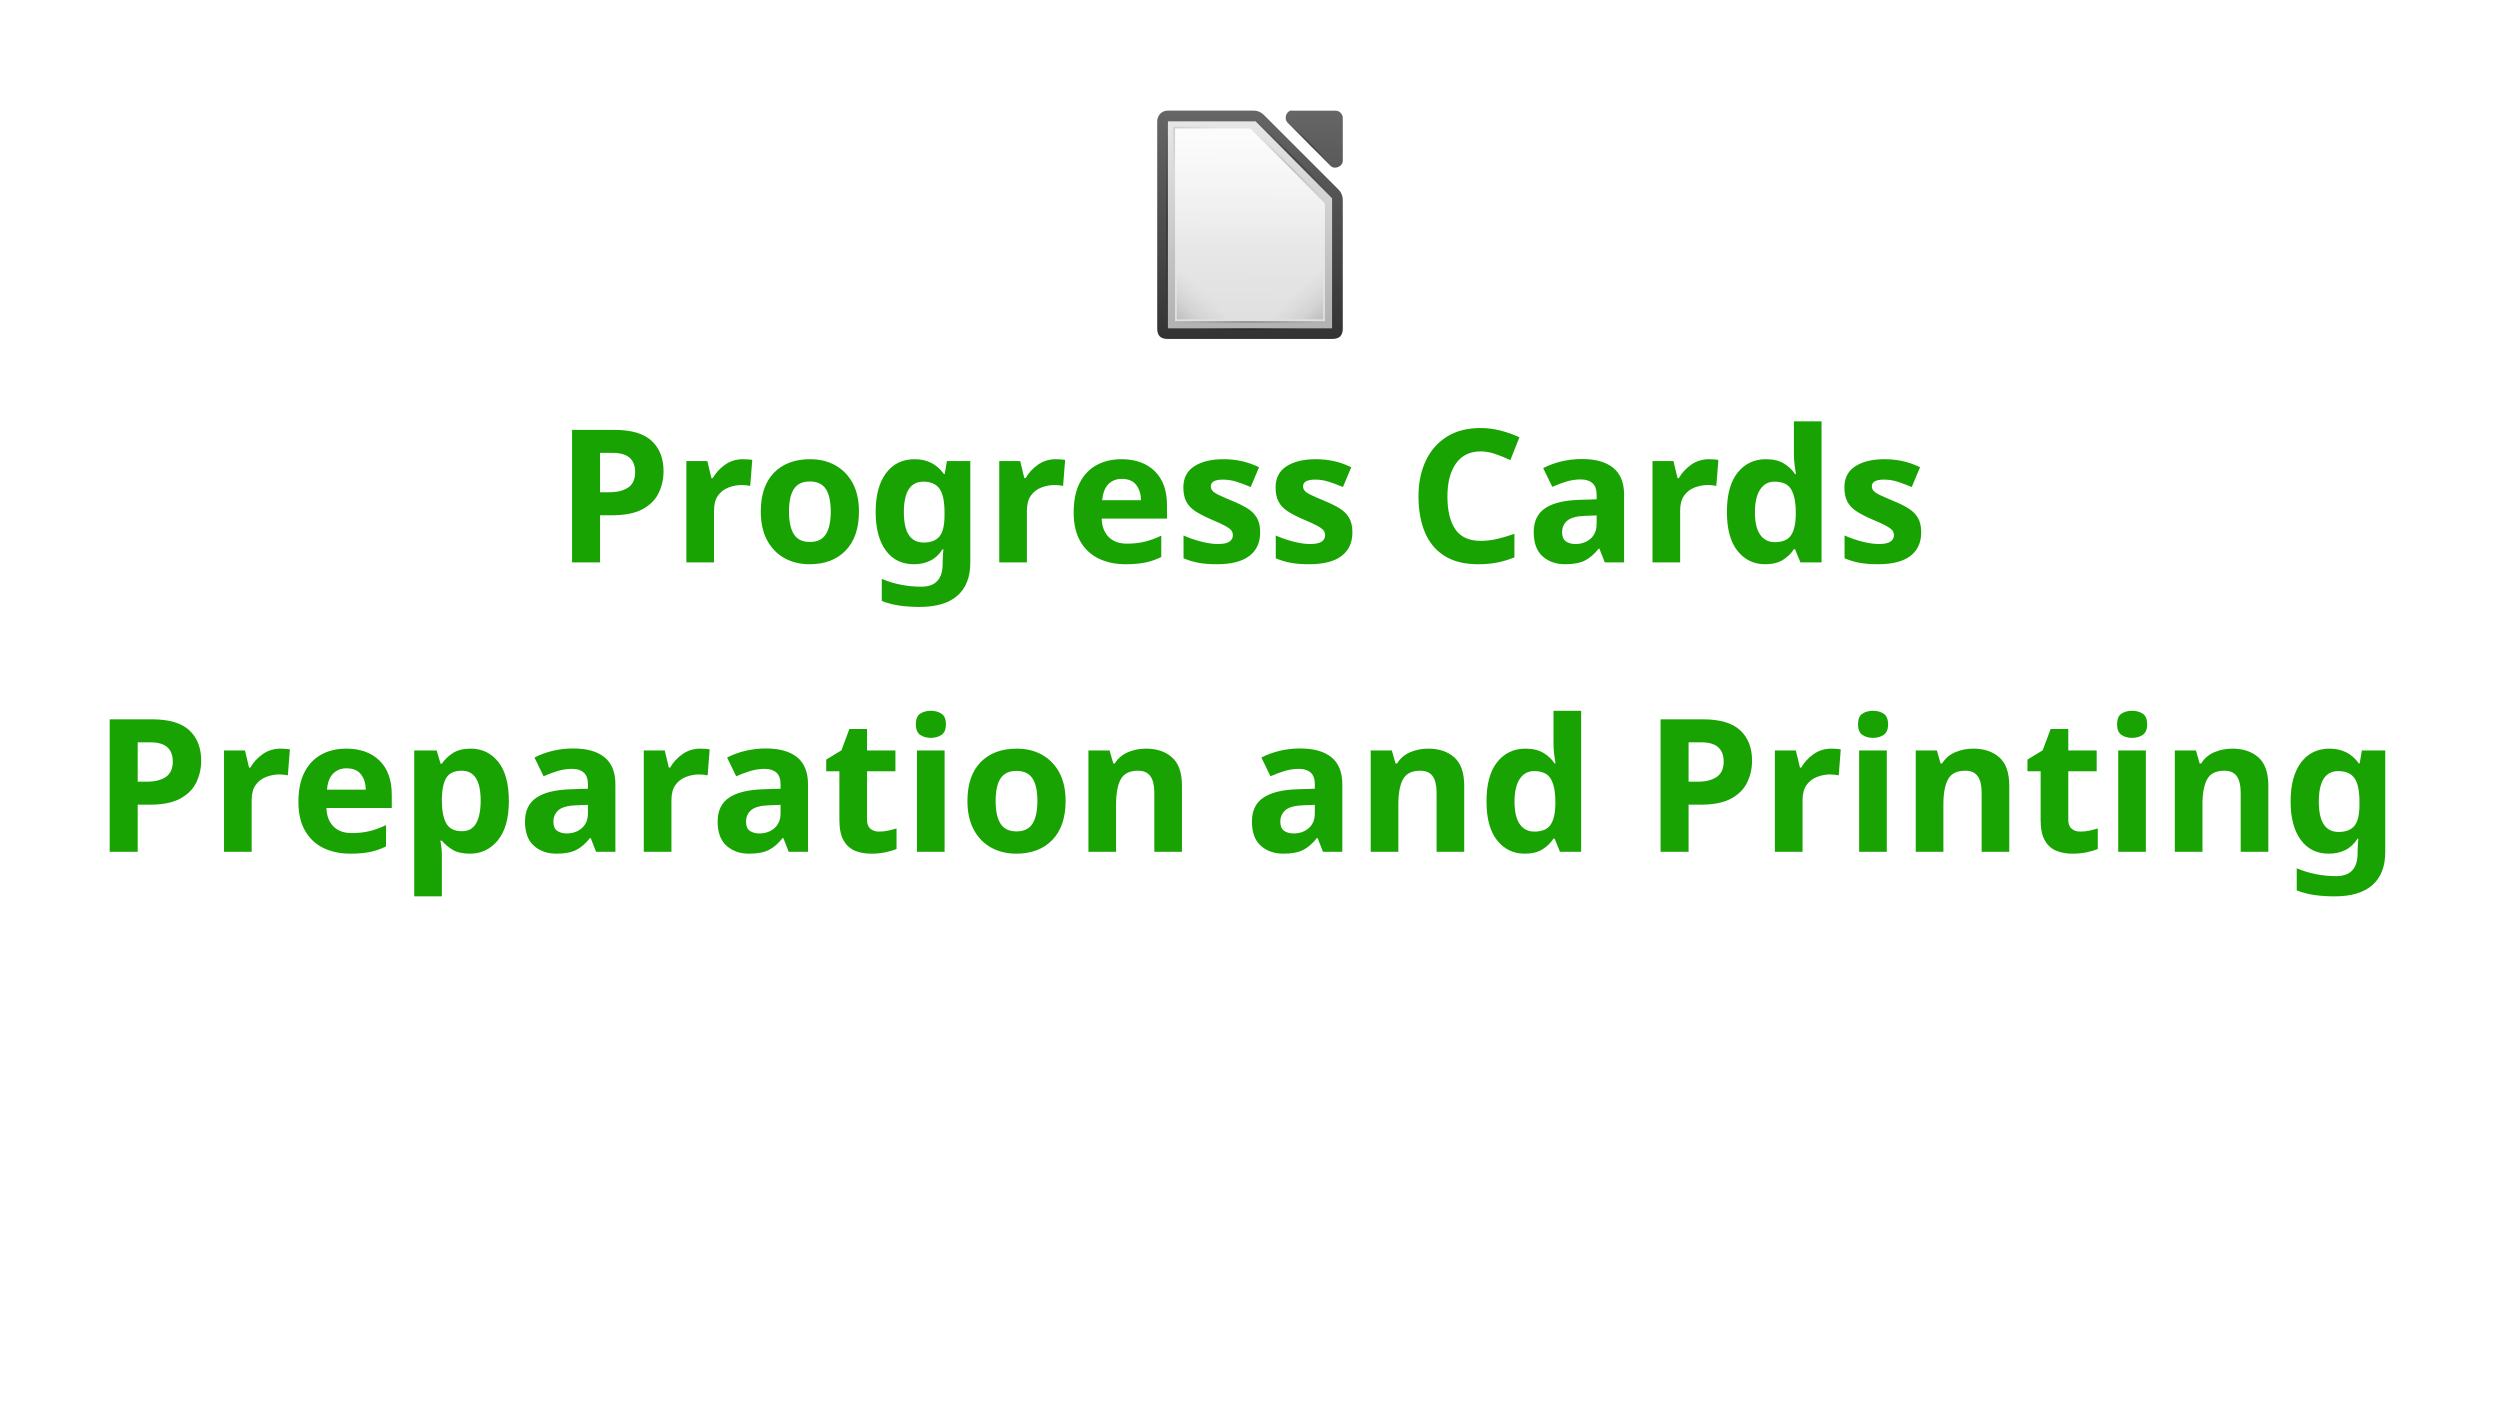
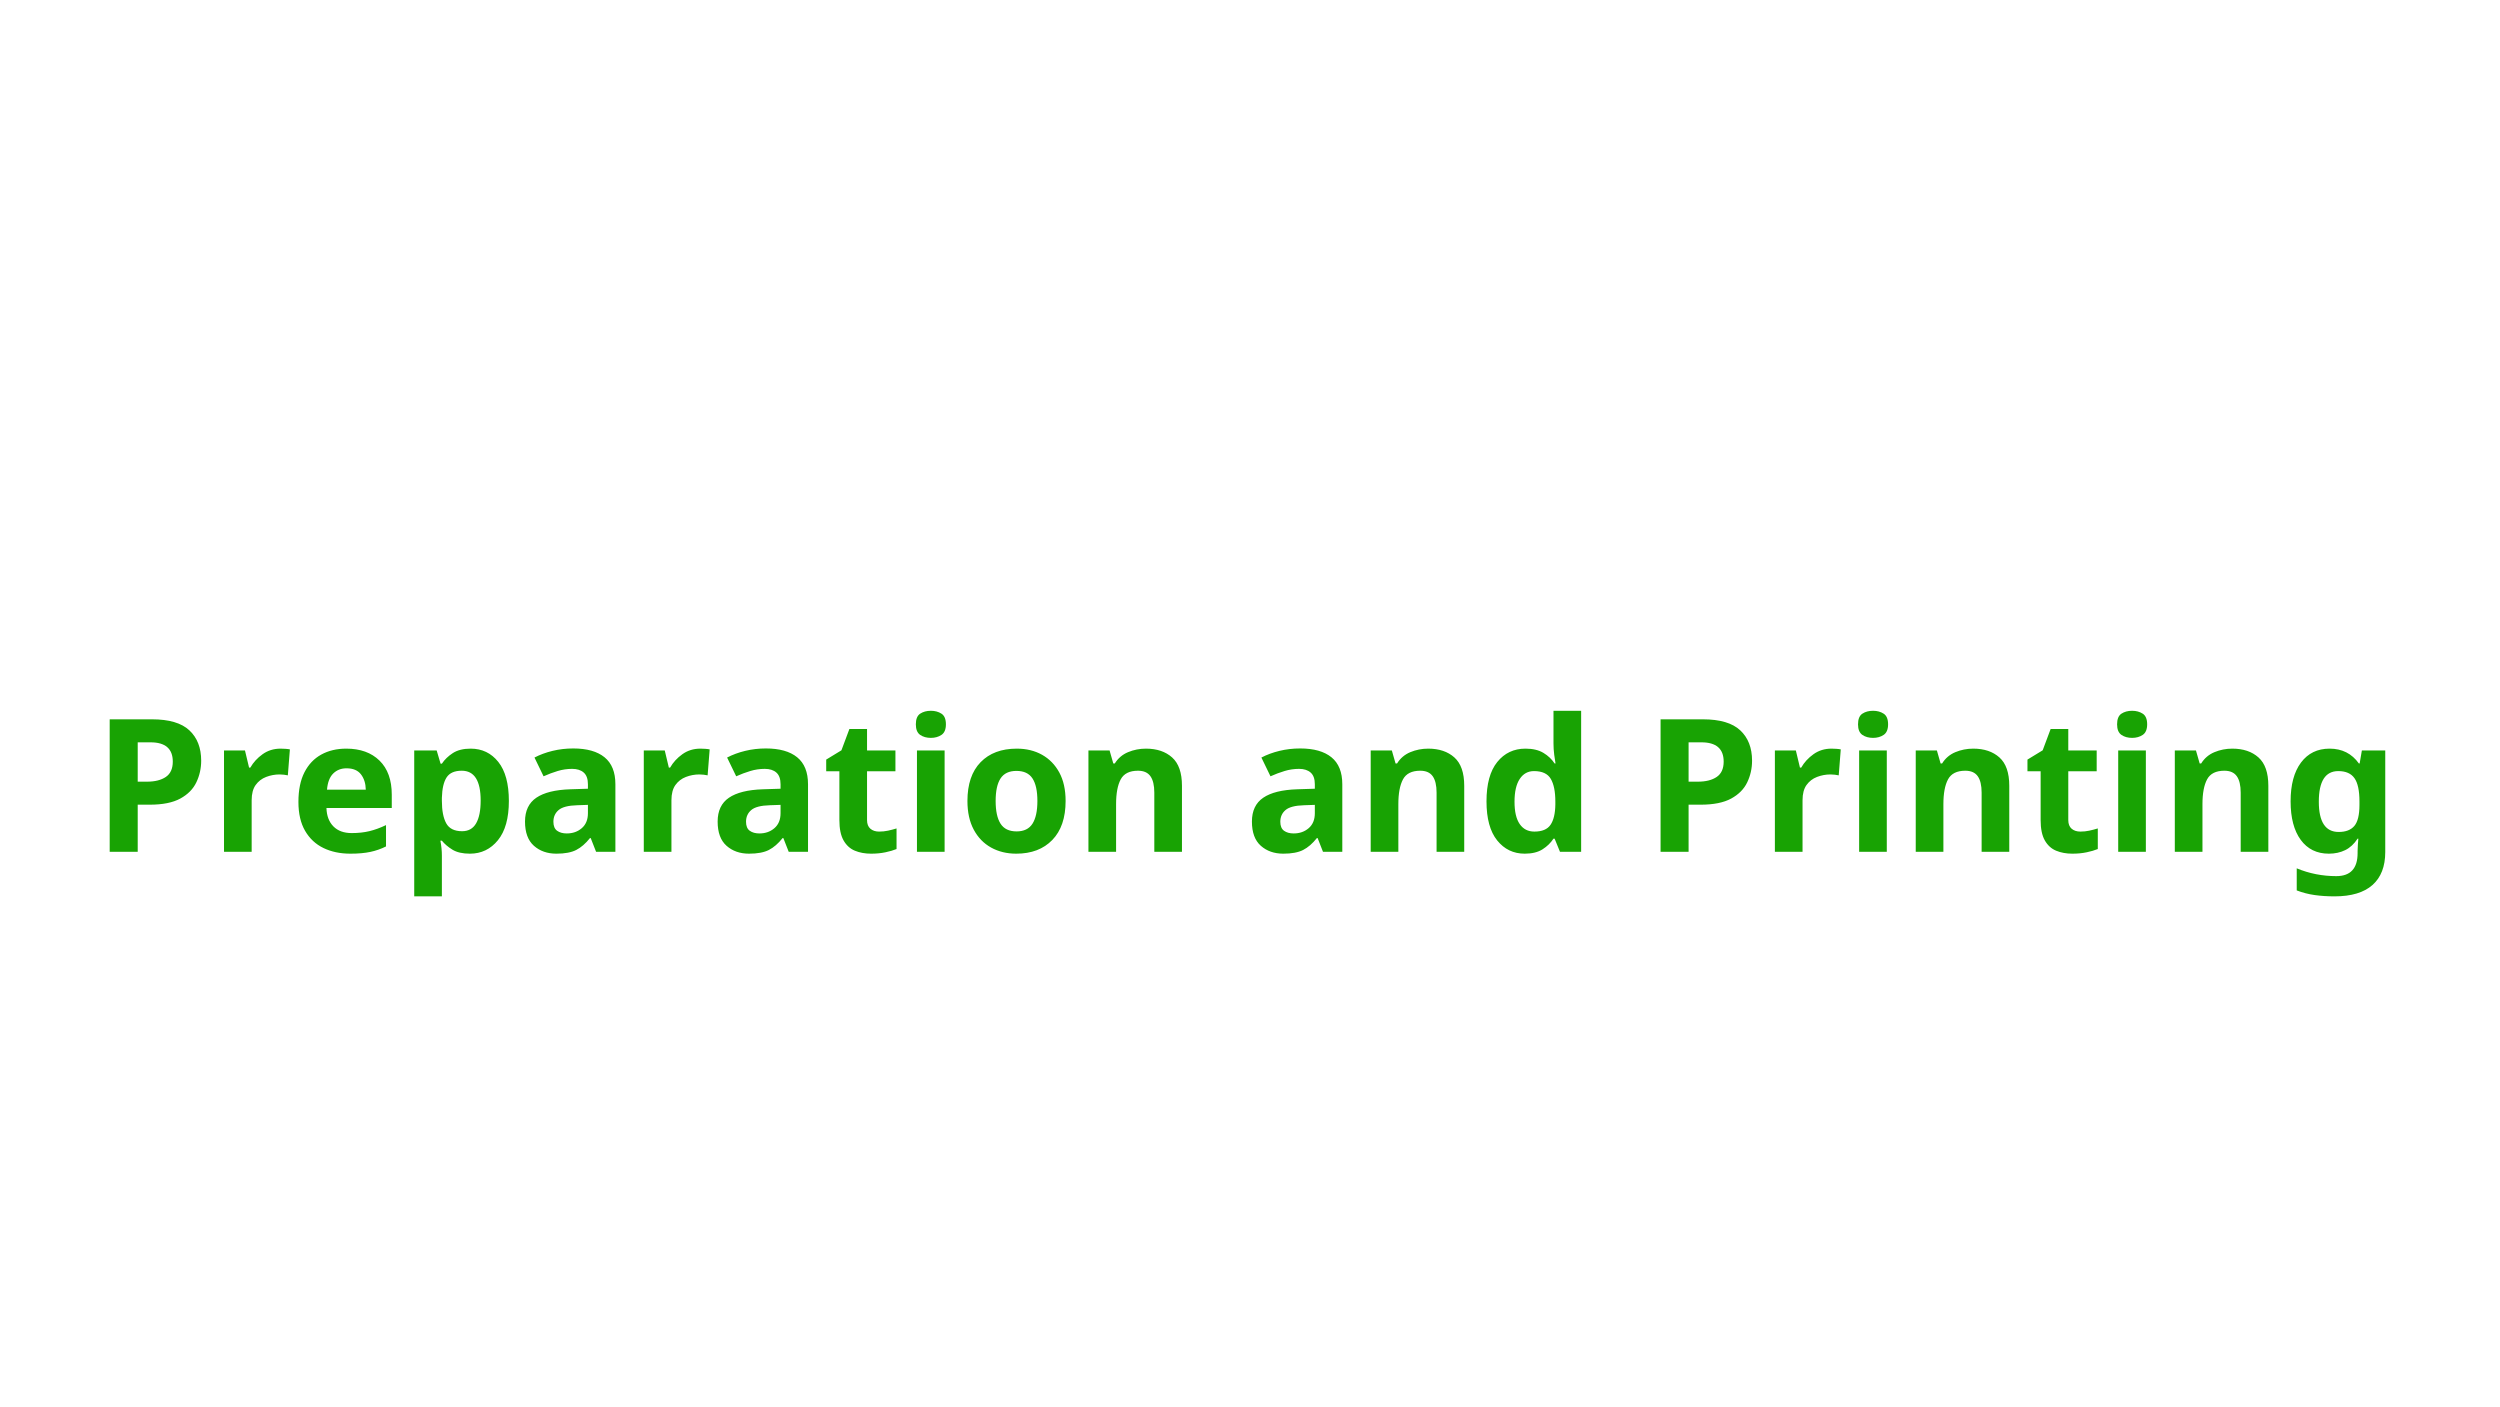
- <svg xmlns="http://www.w3.org/2000/svg" xmlns:xlink="http://www.w3.org/1999/xlink" width="1920mm" height="1080mm" viewBox="0 0 6803.149 3826.772" id="svg4145" version="1.1">
+ <svg xmlns="http://www.w3.org/2000/svg" width="1920mm" height="1080mm" viewBox="0 0 6803.149 3826.772" id="svg4145" version="1.1">
  <defs id="defs4147">
    <linearGradient id="linearGradient4274-3-3">
      <stop id="stop4276-8-6" offset="0" style="stop-color:#333333;stop-opacity:1" />
      <stop id="stop4278-0-0" offset="1" style="stop-color:#808080;stop-opacity:1" />
    </linearGradient>
    <filter style="color-interpolation-filters:sRGB" id="filter4026-4-0">
      <feGaussianBlur id="feGaussianBlur4028-7-2" stdDeviation="1" result="result8" />
      <feOffset id="feOffset4030-6-8" dx="1" dy="1" result="result11" />
      <feComposite id="feComposite4032-8-3" in2="result11" result="result6" in="SourceGraphic" operator="in" />
      <feFlood id="feFlood4034-9-5" result="result10" in="result6" flood-opacity="1" flood-color="rgb(51,51,51)" />
      <feBlend id="feBlend4036-0-9" in2="result10" mode="normal" in="result6" result="result12" />
      <feComposite id="feComposite4038-6-0" in2="SourceGraphic" result="result2" operator="in" />
    </filter>
    <filter style="color-interpolation-filters:sRGB" id="filter4195-6-9">
      <feGaussianBlur result="result8" stdDeviation="1" id="feGaussianBlur4197-5-0" />
      <feOffset result="result11" dy="1" dx="1" id="feOffset4199-2-0" />
      <feComposite operator="in" in="SourceGraphic" result="result6" in2="result11" id="feComposite4201-6-3" />
      <feFlood flood-color="rgb(16,104,2)" flood-opacity="1" in="result6" result="result10" id="feFlood4203-5-0" />
      <feBlend result="result12" in="result6" mode="normal" in2="result10" id="feBlend4205-8-6" />
      <feComposite operator="in" result="result2" in2="SourceGraphic" id="feComposite4207-7-8" />
    </filter>
-     <linearGradient id="linearGradient10292-1-5">
-       <stop id="stop10294-4-6" offset="0" style="stop-color: rgb(102, 102, 102); stop-opacity: 1;" />
-       <stop id="stop10296-2-9" offset="1" style="stop-color: rgb(51, 51, 51); stop-opacity: 1;" />
-     </linearGradient>
    <linearGradient id="linearGradient10286-3-7">
      <stop id="stop10288-4-3" offset="0" style="stop-color: rgb(179, 179, 179); stop-opacity: 1;" />
      <stop id="stop10290-0-0" offset="1" style="stop-color: rgb(230, 230, 230); stop-opacity: 1;" />
    </linearGradient>
    <linearGradient id="linearGradient15606-06-7">
      <stop style="stop-color: rgb(255, 255, 255); stop-opacity: 0.588;" offset="0" id="stop15608-2-4" />
      <stop style="stop-color: rgb(255, 255, 255); stop-opacity: 0.863;" offset="1" id="stop15610-2-8" />
-     </linearGradient>
-     <linearGradient id="linearGradient8074-1-3">
-       <stop style="stop-color: rgb(0, 0, 0); stop-opacity: 0;" offset="0" id="stop8076-18-0" />
-       <stop id="stop8078-0-7" offset="0.493" style="stop-color: rgb(0, 0, 0); stop-opacity: 1;" />
-       <stop style="stop-color: rgb(0, 0, 0); stop-opacity: 0;" offset="1" id="stop8080-6-2" />
-     </linearGradient>
-     <linearGradient id="linearGradient7931-6-2">
-       <stop id="stop7933-6-8" offset="0" style="stop-color: rgb(0, 0, 0); stop-opacity: 1;" />
-       <stop style="stop-color: rgb(0, 0, 0); stop-opacity: 0.361;" offset="0.455" id="stop7968-0-0" />
-       <stop id="stop7935-0-6" offset="1" style="stop-color: rgb(0, 0, 0); stop-opacity: 0;" />
-     </linearGradient>
-     <linearGradient id="linearGradient7303-8-3">
-       <stop style="stop-color: rgb(0, 0, 0); stop-opacity: 1;" offset="0" id="stop7305-7-7" />
-       <stop style="stop-color: rgb(0, 0, 0); stop-opacity: 0;" offset="1" id="stop7307-0-1" />
    </linearGradient>
    <filter style="color-interpolation-filters:sRGB" id="filter4026-4-0-2-4">
      <feGaussianBlur id="feGaussianBlur4028-7-2-3-3" stdDeviation="1" result="result8" />
      <feOffset id="feOffset4030-6-8-6-0" dx="1" dy="1" result="result11" />
      <feComposite id="feComposite4032-8-3-3-8" in2="result11" result="result6" in="SourceGraphic" operator="in" />
      <feFlood id="feFlood4034-9-5-5-1" result="result10" in="result6" flood-opacity="1" flood-color="rgb(51,51,51)" />
      <feBlend id="feBlend4036-0-9-5-0" in2="result10" mode="normal" in="result6" result="result12" />
      <feComposite id="feComposite4038-6-0-7-1" in2="SourceGraphic" result="result2" operator="in" />
    </filter>
    <filter style="color-interpolation-filters:sRGB" id="filter4195-6-9-8-7">
      <feGaussianBlur result="result8" stdDeviation="1" id="feGaussianBlur4197-5-0-4-6" />
      <feOffset result="result11" dy="1" dx="1" id="feOffset4199-2-0-6-6" />
      <feComposite operator="in" in="SourceGraphic" result="result6" in2="result11" id="feComposite4201-6-3-3-7" />
      <feFlood flood-color="rgb(16,104,2)" flood-opacity="1" in="result6" result="result10" id="feFlood4203-5-0-0-4" />
      <feBlend result="result12" in="result6" mode="normal" in2="result10" id="feBlend4205-8-6-7-1" />
      <feComposite operator="in" result="result2" in2="SourceGraphic" id="feComposite4207-7-8-7-0" />
    </filter>
-     <linearGradient xlink:href="#linearGradient10292-1-5" id="linearGradient4627" gradientUnits="userSpaceOnUse" gradientTransform="matrix(1,0,0,1.00011,0,-0.10551)" x1="121.306" y1="976.378" x2="121.306" y2="992.424" />
-     <linearGradient xlink:href="#linearGradient10292-1-5" id="linearGradient4629" gradientUnits="userSpaceOnUse" gradientTransform="matrix(1.00399,0,0,1.00959,-1.49914,-9.36636)" x1="110.969" y1="976.3" x2="110.969" y2="992.375" />
-     <linearGradient xlink:href="#linearGradient10292-1-5" id="linearGradient4631" gradientUnits="userSpaceOnUse" x1="110.969" y1="976.3" x2="110.969" y2="992.375" />
-     <linearGradient xlink:href="#linearGradient10286-3-7" id="linearGradient4633" gradientUnits="userSpaceOnUse" gradientTransform="matrix(7.979,0,0,8.01241,-2383.56,-3106.47)" x1="294.343" y1="256.581" x2="294.418" y2="243.139" />
-     <linearGradient xlink:href="#linearGradient15606-06-7" id="linearGradient4635" gradientUnits="userSpaceOnUse" gradientTransform="matrix(4,0,0,4,-875,1971.91)" x1="209.062" y1="-765.461" x2="209.062" y2="-781.623" />
-     <linearGradient xlink:href="#linearGradient8074-1-3" id="linearGradient4637" gradientUnits="userSpaceOnUse" gradientTransform="matrix(0.370572,0.370572,-0.707107,0.707107,-1492.731,-368.4814)" x1="78.822" y1="-1194.638" x2="144" y2="-1194.638" />
-     <linearGradient xlink:href="#linearGradient8074-1-3" id="linearGradient4639" gradientUnits="userSpaceOnUse" gradientTransform="matrix(0.370572,0.370572,-0.707107,0.707107,-1492.731,-351.4814)" x1="30.744" y1="-1194.638" x2="144" y2="-1194.638" />
-     <linearGradient xlink:href="#linearGradient8074-1-3" id="linearGradient4641" gradientUnits="userSpaceOnUse" gradientTransform="matrix(0.677019,0,0,0.999984,-1170.14,1881.622)" x1="-17" y1="-1194.638" x2="144" y2="-1194.638" />
-     <linearGradient xlink:href="#linearGradient8074-1-3" id="linearGradient4643" gradientUnits="userSpaceOnUse" gradientTransform="matrix(0.341615,0,0,0.999984,619.8098,2262.27)" x1="-17" y1="-1194.638" x2="144" y2="-1194.638" />
-     <linearGradient xlink:href="#linearGradient7931-6-2" id="linearGradient4645" gradientUnits="userSpaceOnUse" gradientTransform="matrix(0.390244,0,0,0.390244,622.6852,-608.2284)" x1="152" y1="-1192.638" x2="113.882" y2="-1230.756" />
-     <linearGradient xlink:href="#linearGradient7931-6-2" id="linearGradient4647" gradientUnits="userSpaceOnUse" gradientTransform="matrix(0.390244,0,0,0.390244,-659.3194,-608.2284)" x1="152" y1="-1192.638" x2="113.882" y2="-1230.756" />
-     <linearGradient xlink:href="#linearGradient7303-8-3" id="linearGradient4649" gradientUnits="userSpaceOnUse" gradientTransform="matrix(1,0,0,-1,-1049.002,-880.5874)" x1="364.867" y1="300.819" x2="377.852" y2="287.834" />
-     <linearGradient xlink:href="#linearGradient8074-1-3" id="linearGradient4651" gradientUnits="userSpaceOnUse" gradientTransform="matrix(0.370572,0.370572,-0.707107,0.707107,-1494.731,-346.4814)" x1="30.744" y1="-1194.638" x2="144" y2="-1194.638" />
-     <linearGradient xlink:href="#linearGradient8074-1-3" id="linearGradient4653" gradientUnits="userSpaceOnUse" gradientTransform="matrix(0.521722,0,0,1,-674.133,121.9896)" x1="-17" y1="-1194.638" x2="144" y2="-1194.638" />
  </defs>
  <g id="layer1" transform="translate(0,2774.409)">
-     <g id="g10483" style="display:inline" transform="matrix(4.855901,0,0,4.855901,6514.208,3308.038)">
-       <g transform="translate(-642.0023,-24.01044)" style="display:inline" id="g5171-2">
-         <g style="display:inline;fill:url(#linearGradient4631);fill-opacity:1" id="g25513-7" transform="matrix(7.99974,0,0,7.9969,-938.968,-8974.56)">
-           <path style="color:#000000;font-style:normal;font-variant:normal;font-weight:normal;font-stretch:normal;font-size:medium;line-height:normal;font-family:'Andale Mono';text-indent:0pt;text-align:start;text-decoration:none;text-decoration-line:none;letter-spacing:normal;word-spacing:normal;text-transform:none;direction:ltr;text-anchor:start;display:inline;overflow:visible;visibility:visible;fill:url(#linearGradient4627);fill-opacity:1;stroke:none;stroke-width:2;marker:none" d="m 111,977.123 0,14.502 c 5e-5,0.524 0.226,0.75 0.75,0.75 l 11.5,0 c 0.524,-5e-5 0.75,-0.226 0.75,-0.75 l 0,-8.981 c 0.006,-0.264 -0.098,-0.529 -0.281,-0.719 l -5.27,-5.271 c -0.19,-0.184 -0.455,-0.287 -0.719,-0.281 l -5.98,0 c -0.519,0 -0.752,0.436 -0.75,0.75 z" id="path25515-5" />
-           <path style="color:#000000;font-style:normal;font-variant:normal;font-weight:normal;font-stretch:normal;font-size:medium;line-height:normal;font-family:'Andale Mono';text-indent:0pt;text-align:start;text-decoration:none;text-decoration-line:none;letter-spacing:normal;word-spacing:normal;text-transform:none;direction:ltr;text-anchor:start;display:inline;overflow:visible;visibility:visible;fill:url(#linearGradient4629);fill-opacity:1;fill-rule:nonzero;stroke:none;stroke-width:1;marker:none" d="m 120.329,976.376 c -0.333,0.107 -0.445,0.613 -0.188,0.852 l 3.012,3.029 c 0.278,0.265 0.832,0.038 0.847,-0.347 l 0,-3.029 c -3e-5,-0.264 -0.239,-0.505 -0.502,-0.505 l -3.012,0 c -0.052,-0.008 -0.105,-0.008 -0.157,0 z" id="path25517-1" />
-         </g>
-         <path style="color:#000000;font-style:normal;font-variant:normal;font-weight:normal;font-stretch:normal;font-size:medium;line-height:normal;font-family:'Andale Mono';text-indent:0pt;text-align:start;text-decoration:none;text-decoration-line:none;letter-spacing:normal;word-spacing:normal;text-transform:none;direction:ltr;text-anchor:start;display:inline;overflow:visible;visibility:visible;fill:url(#linearGradient4633);fill-opacity:1;fill-rule:nonzero;stroke:none;stroke-width:1;marker:none" d="m -45,-1160.577 0,2 0,112 0,2 2,0 87.998,0 2,0 0,-2 0,-70 0,-0.875 -0.625,-0.625 -41.749,-42 -0.5,-0.5 -0.875,0 -46.249,0 -2,0 z" id="path25519-9" />
-         <path id="path25521-0" d="m -41,-1156.577 42.234,0 41.764,42 0,66 -83.997,0 0,-108 z" style="display:inline;fill:url(#linearGradient4635);fill-opacity:1;stroke:none" />
-       </g>
-       <path id="path20877-0" d="m -618.295,-1183.517 23.662,23.662 -0.707,0.707 -23.662,-23.662 z" style="color:#000000;display:inline;overflow:visible;visibility:visible;opacity:0.25;fill:url(#linearGradient4637);fill-opacity:1;fill-rule:nonzero;stroke:none;stroke-width:1;marker:none" />
-       <path style="color:#000000;display:inline;overflow:visible;visibility:visible;opacity:0.25;fill:url(#linearGradient4639);fill-opacity:1;fill-rule:nonzero;stroke:none;stroke-width:1;marker:none" d="m -636.295,-1184.517 41.662,41.662 -0.707,0.707 -41.662,-41.662 z" id="path20879-6" />
-       <rect style="color:#000000;display:inline;overflow:visible;visibility:visible;opacity:0.25;fill:url(#linearGradient4641);fill-opacity:1;fill-rule:nonzero;stroke:none;stroke-width:1;marker:none" id="rect20881-2" width="109" height="1" x="-1181.648" y="687.002" transform="matrix(0,1,-1,0,0,0)" />
-       <rect transform="scale(-1,-1)" y="1067.648" x="614.002" height="1" width="55" id="rect20883-0" style="color:#000000;display:inline;overflow:visible;visibility:visible;opacity:0.25;fill:url(#linearGradient4643);fill-opacity:1;fill-rule:nonzero;stroke:none;stroke-width:1;marker:none" />
-       <rect y="-1105.648" x="650.002" height="32" width="32" id="rect20885-2" style="color:#000000;display:inline;overflow:visible;visibility:visible;opacity:0.15;fill:url(#linearGradient4645);fill-opacity:1;fill-rule:nonzero;stroke:none;stroke-width:2;marker:none" transform="scale(-1,1)" />
-       <rect style="color:#000000;display:inline;overflow:visible;visibility:visible;opacity:0.15;fill:url(#linearGradient4647);fill-opacity:1;fill-rule:nonzero;stroke:none;stroke-width:2;marker:none" id="rect20887-4" width="32" height="32" x="-632.002" y="-1105.648" />
-       <path id="path20889-9" d="m -684.002,-1156.587 0,-24 0,-1 1,0 24,0 0,1 -24,0 0,24 z" style="color:#000000;display:inline;overflow:visible;visibility:visible;opacity:0.1;fill:url(#linearGradient4649);fill-opacity:1;fill-rule:nonzero;stroke:none;stroke-width:2;marker:none" />
-       <path id="path20891-9" d="m -638.295,-1179.517 41.662,41.662 -0.707,0.707 -41.662,-41.662 z" style="color:#000000;display:inline;overflow:visible;visibility:visible;opacity:0.1;fill:url(#linearGradient4651);fill-opacity:1;fill-rule:nonzero;stroke:none;stroke-width:1;marker:none" />
-       <rect y="-1072.648" x="-683.002" height="1" width="83.997" id="rect20893-9" style="color:#000000;display:inline;overflow:visible;visibility:visible;opacity:0.2;fill:url(#linearGradient4653);fill-opacity:1;fill-rule:nonzero;stroke:none;stroke-width:1;marker:none" />
-     </g>
-     <text xml:space="preserve" style="font-style:normal;font-weight:normal;font-size:505.007px;line-height:125%;font-family:sans-serif;text-align:start;letter-spacing:0px;word-spacing:0px;writing-mode:lr-tb;text-anchor:start;fill:#18a303;fill-opacity:1;stroke:none;stroke-width:1px;stroke-linecap:butt;stroke-linejoin:miter;stroke-opacity:1" x="1511.249" y="-1244.008" id="text4675">
-       <tspan id="tspan4677" x="1511.249" y="-1244.008" style="font-style:normal;font-variant:normal;font-weight:bold;font-stretch:normal;font-size:505.007px;line-height:125%;font-family:'Noto Sans';-inkscape-font-specification:'Noto Sans, Bold';text-align:start;writing-mode:lr-tb;text-anchor:start;fill:#18a303;fill-opacity:1">Progress Cards</tspan>
-     </text>
    <text xml:space="preserve" style="font-style:normal;font-weight:normal;font-size:505.007px;line-height:125%;font-family:sans-serif;text-align:start;letter-spacing:0px;word-spacing:0px;writing-mode:lr-tb;text-anchor:start;fill:#18a303;fill-opacity:1;stroke:none;stroke-width:1px;stroke-linecap:butt;stroke-linejoin:miter;stroke-opacity:1" x="253.047" y="-456.385" id="text4675-3">
      <tspan id="tspan4677-6" x="253.047" y="-456.385" style="font-style:normal;font-variant:normal;font-weight:bold;font-stretch:normal;font-size:505.007px;line-height:125%;font-family:'Noto Sans';-inkscape-font-specification:'Noto Sans, Bold';text-align:start;writing-mode:lr-tb;text-anchor:start;fill:#18a303;fill-opacity:1">Preparation and Printing</tspan>
    </text>
  </g>
</svg>
